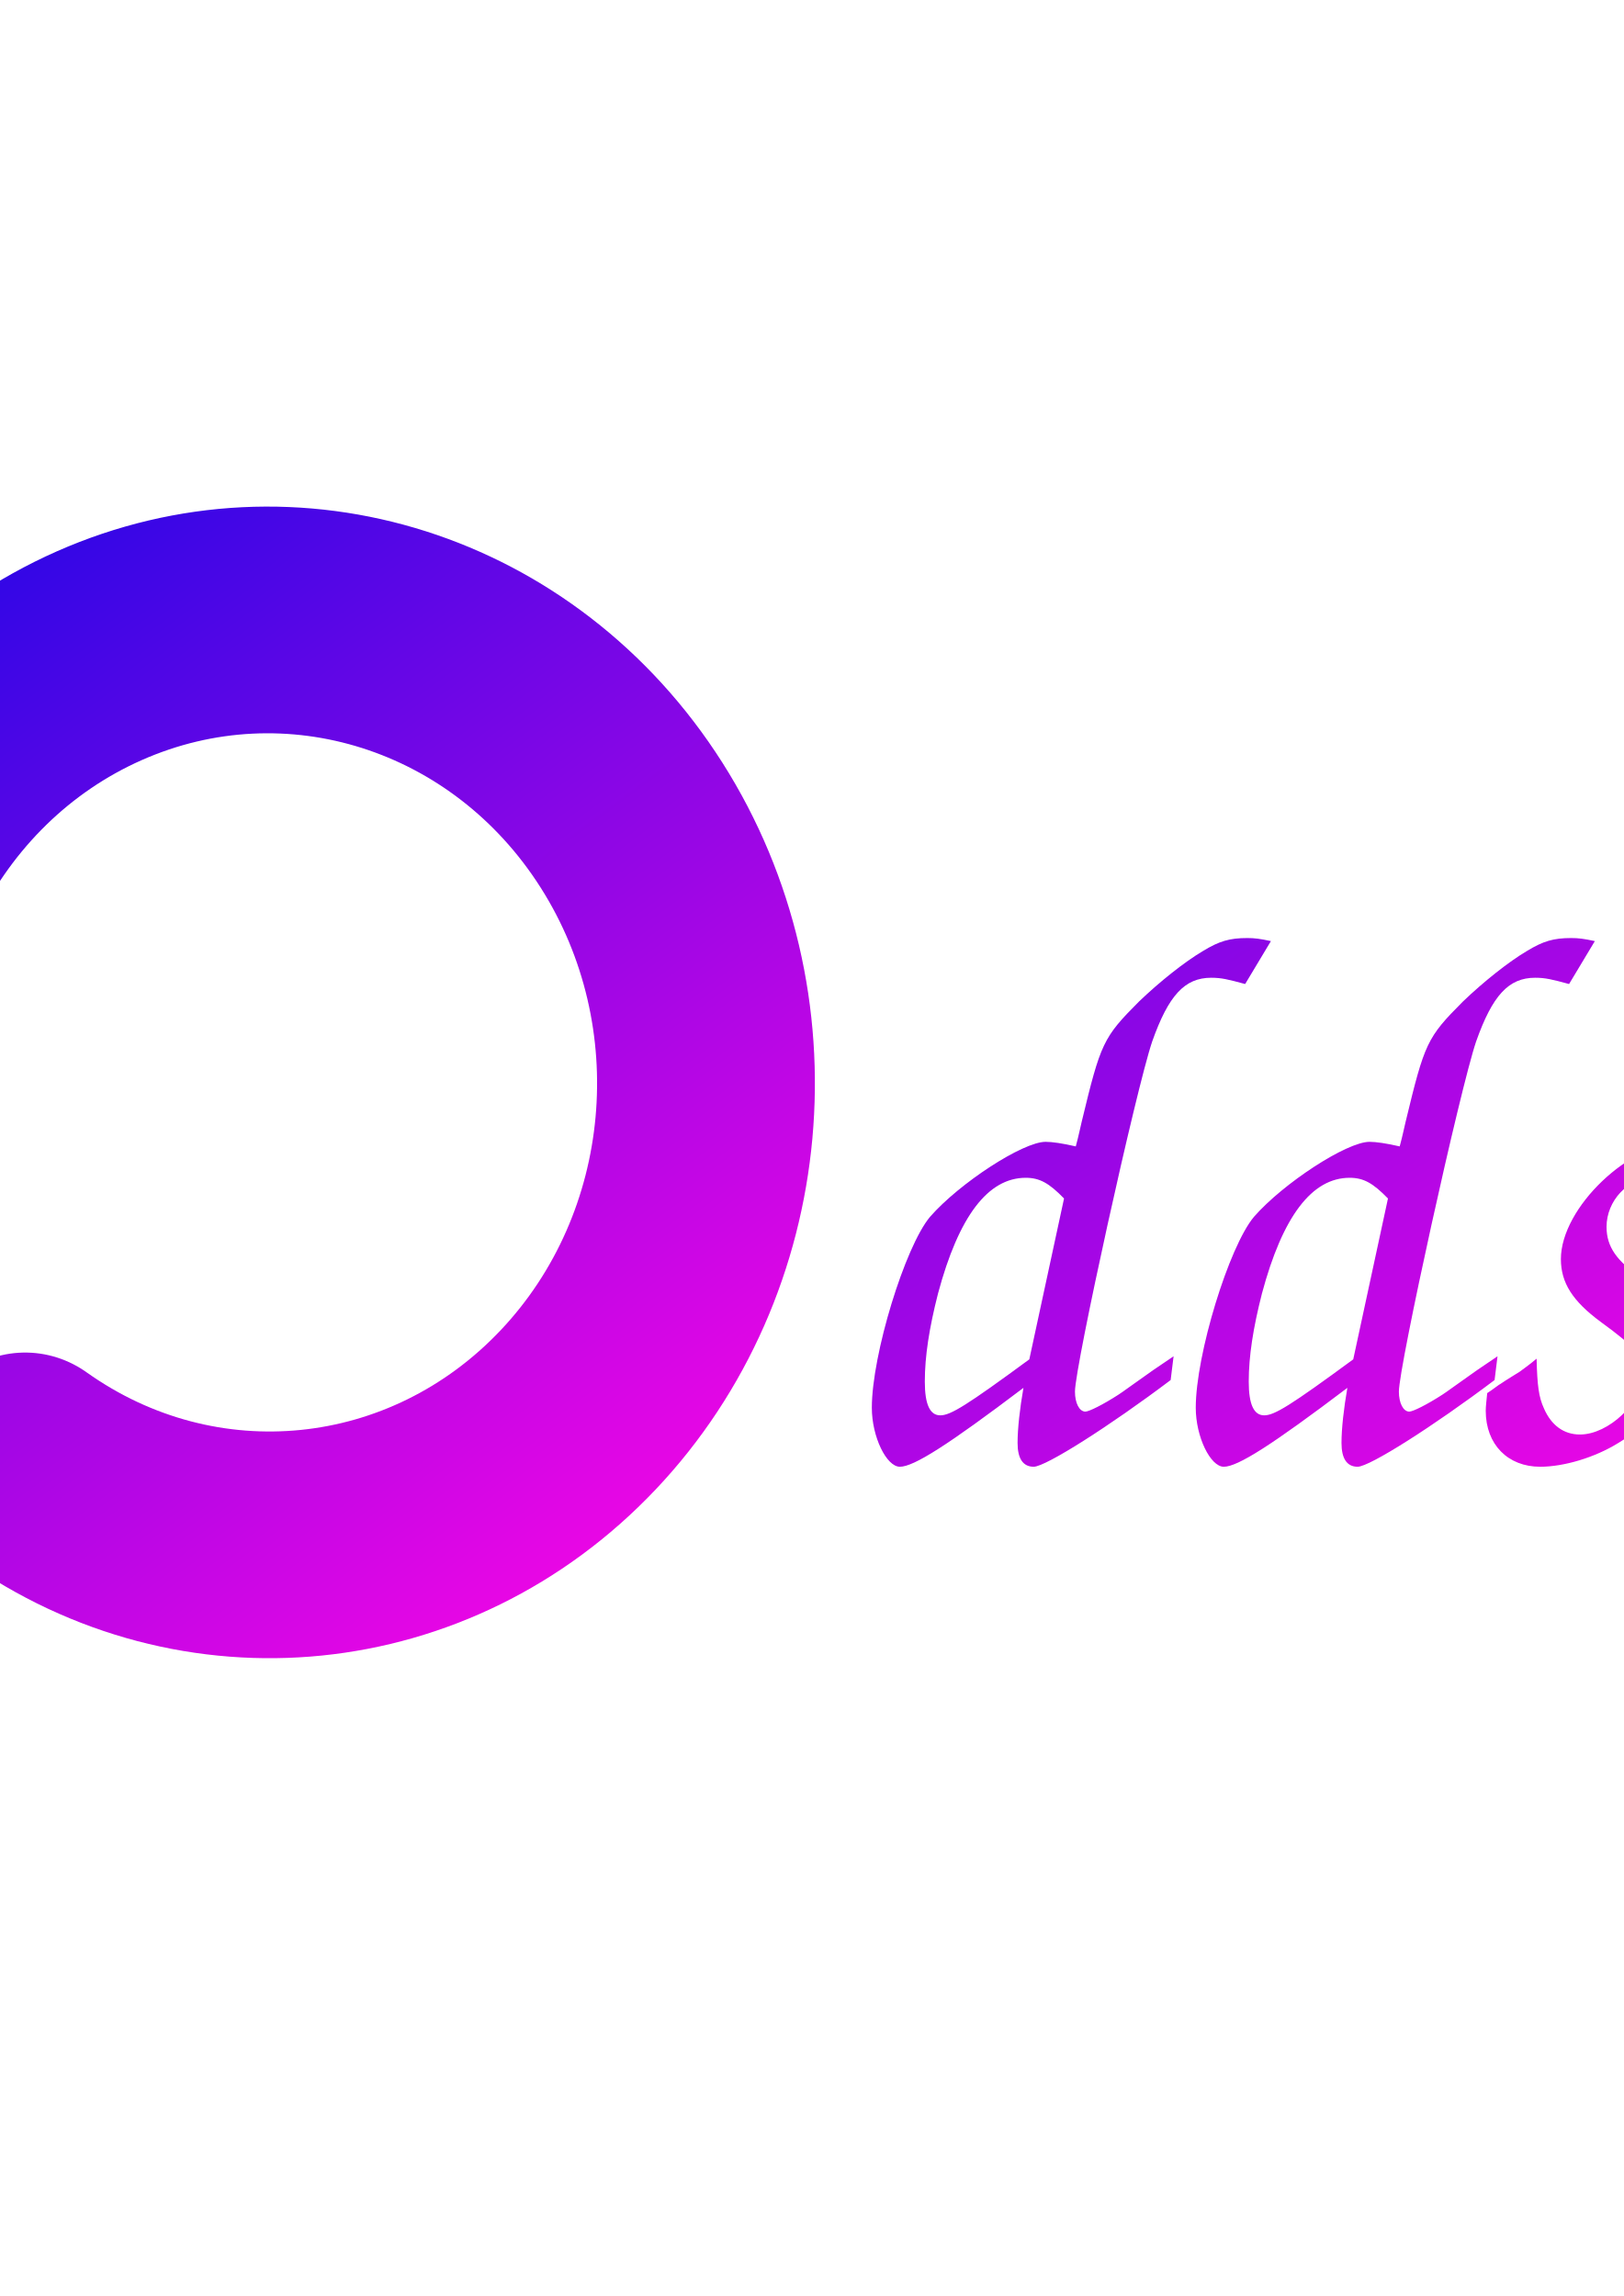
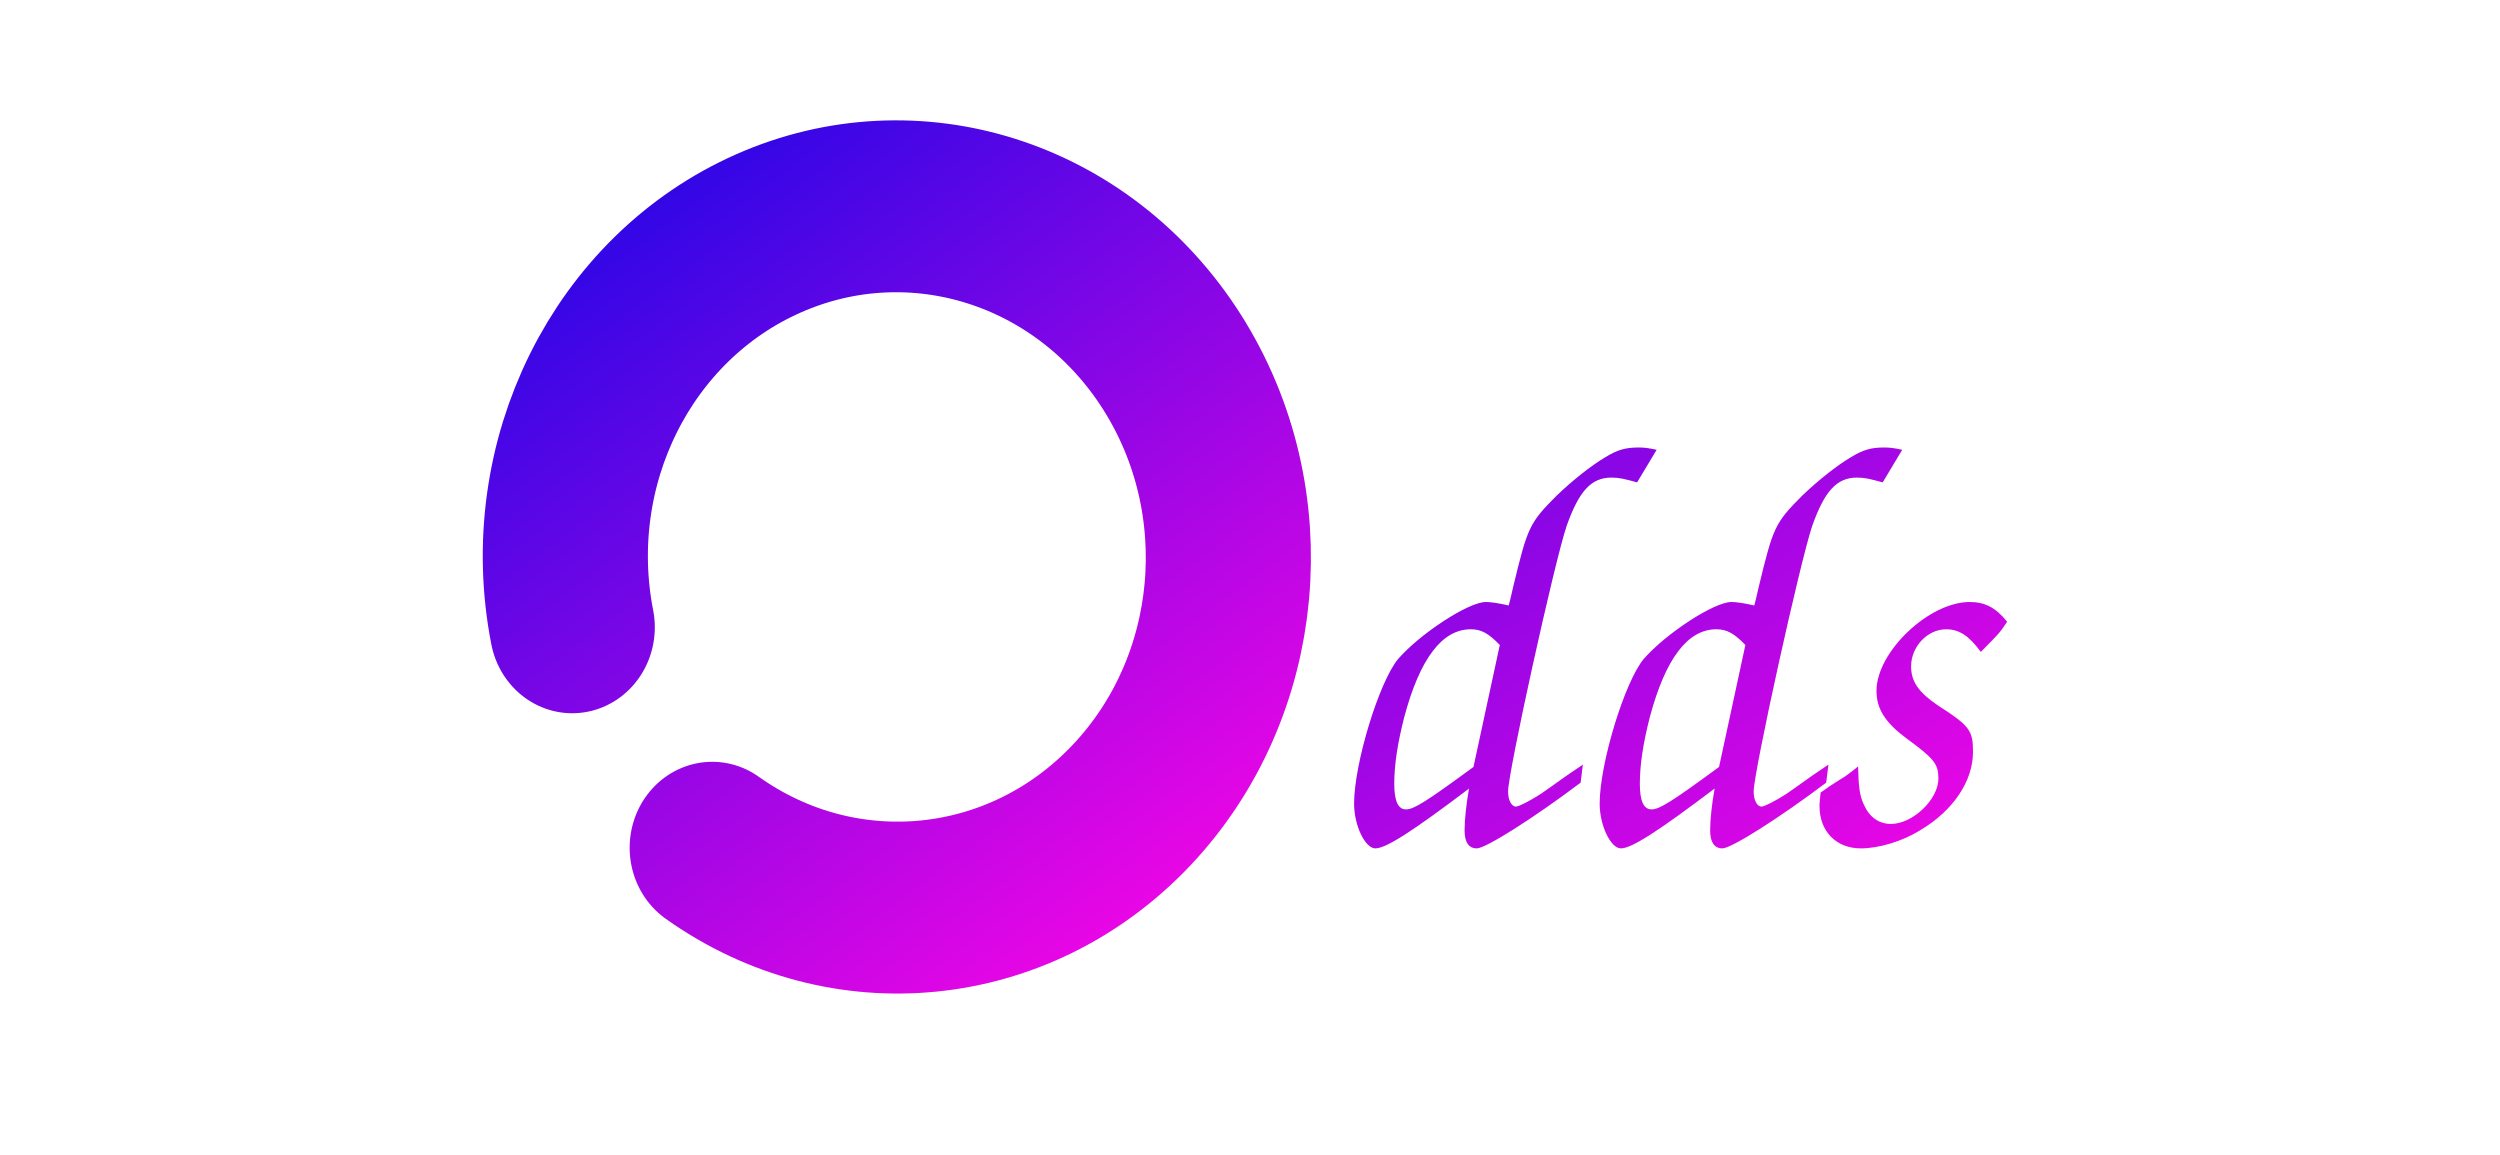
- <svg xmlns="http://www.w3.org/2000/svg" xmlns:xlink="http://www.w3.org/1999/xlink" width="210mm" height="297mm" version="1.1" viewBox="0 0 210 297">
+ <svg xmlns="http://www.w3.org/2000/svg" xmlns:xlink="http://www.w3.org/1999/xlink" width="210mm" height="97mm" version="1.1" viewBox="-10 45 210 197">
  <defs>
    <linearGradient id="logod" x1="26.103" x2="-56.22" y1="235.3" y2="46.592" gradientTransform="matrix(-.56676 .11793 -.11665 -.57298 69.017 234.2)" gradientUnits="userSpaceOnUse" xlink:href="#logob" />
    <linearGradient id="logob" x1="26.103" x2="-56.22" y1="235.3" y2="46.592" gradientTransform="matrix(-.60477 .12425 -.12447 -.60371 92.697 240.92)" gradientUnits="userSpaceOnUse">
      <stop stop-color="#2406e6" offset="0" />
      <stop stop-color="#f206e5" offset="1" />
    </linearGradient>
    <linearGradient id="logoc" x1="136.13" x2="204.99" y1="88.479" y2="200.38" gradientTransform="translate(-30.692 6.8792)" gradientUnits="userSpaceOnUse" xlink:href="#logob" />
  </defs>
  <g transform="matrix(1.3494 0 0 1.4047 -37.521 -83.482)">
    <path d="m12.522 167.65a42.587 41.907 86.126 0 1 24.792-47.832 42.587 41.907 86.126 0 1 51.023 15.601 42.587 41.907 86.126 0 1-5.122 53.846 42.587 41.907 86.126 0 1-52.998 5.157" fill="none" stroke="url(#logod)" stroke-linecap="round" stroke-width="20.876" style="paint-order:markers fill stroke" />
    <text x="105.228" y="193.581" fill="url(#logoc)" font-family="'Comic Sans MS'" font-size="70.556px" stroke-width=".265" style="font-variant-caps:normal;font-variant-east-asian:normal;font-variant-ligatures:normal;font-variant-numeric:normal;line-height:1.25" xml:space="preserve">
      <tspan x="105.228" y="193.581" dx="0 -6.798 -4.183" fill="url(#logoc)" font-family="'Comic Sans MS'" font-size="70.556px" stroke-width=".265" style="font-variant-caps:normal;font-variant-east-asian:normal;font-variant-ligatures:normal;font-variant-numeric:normal">dds</tspan>
    </text>
  </g>
</svg>
